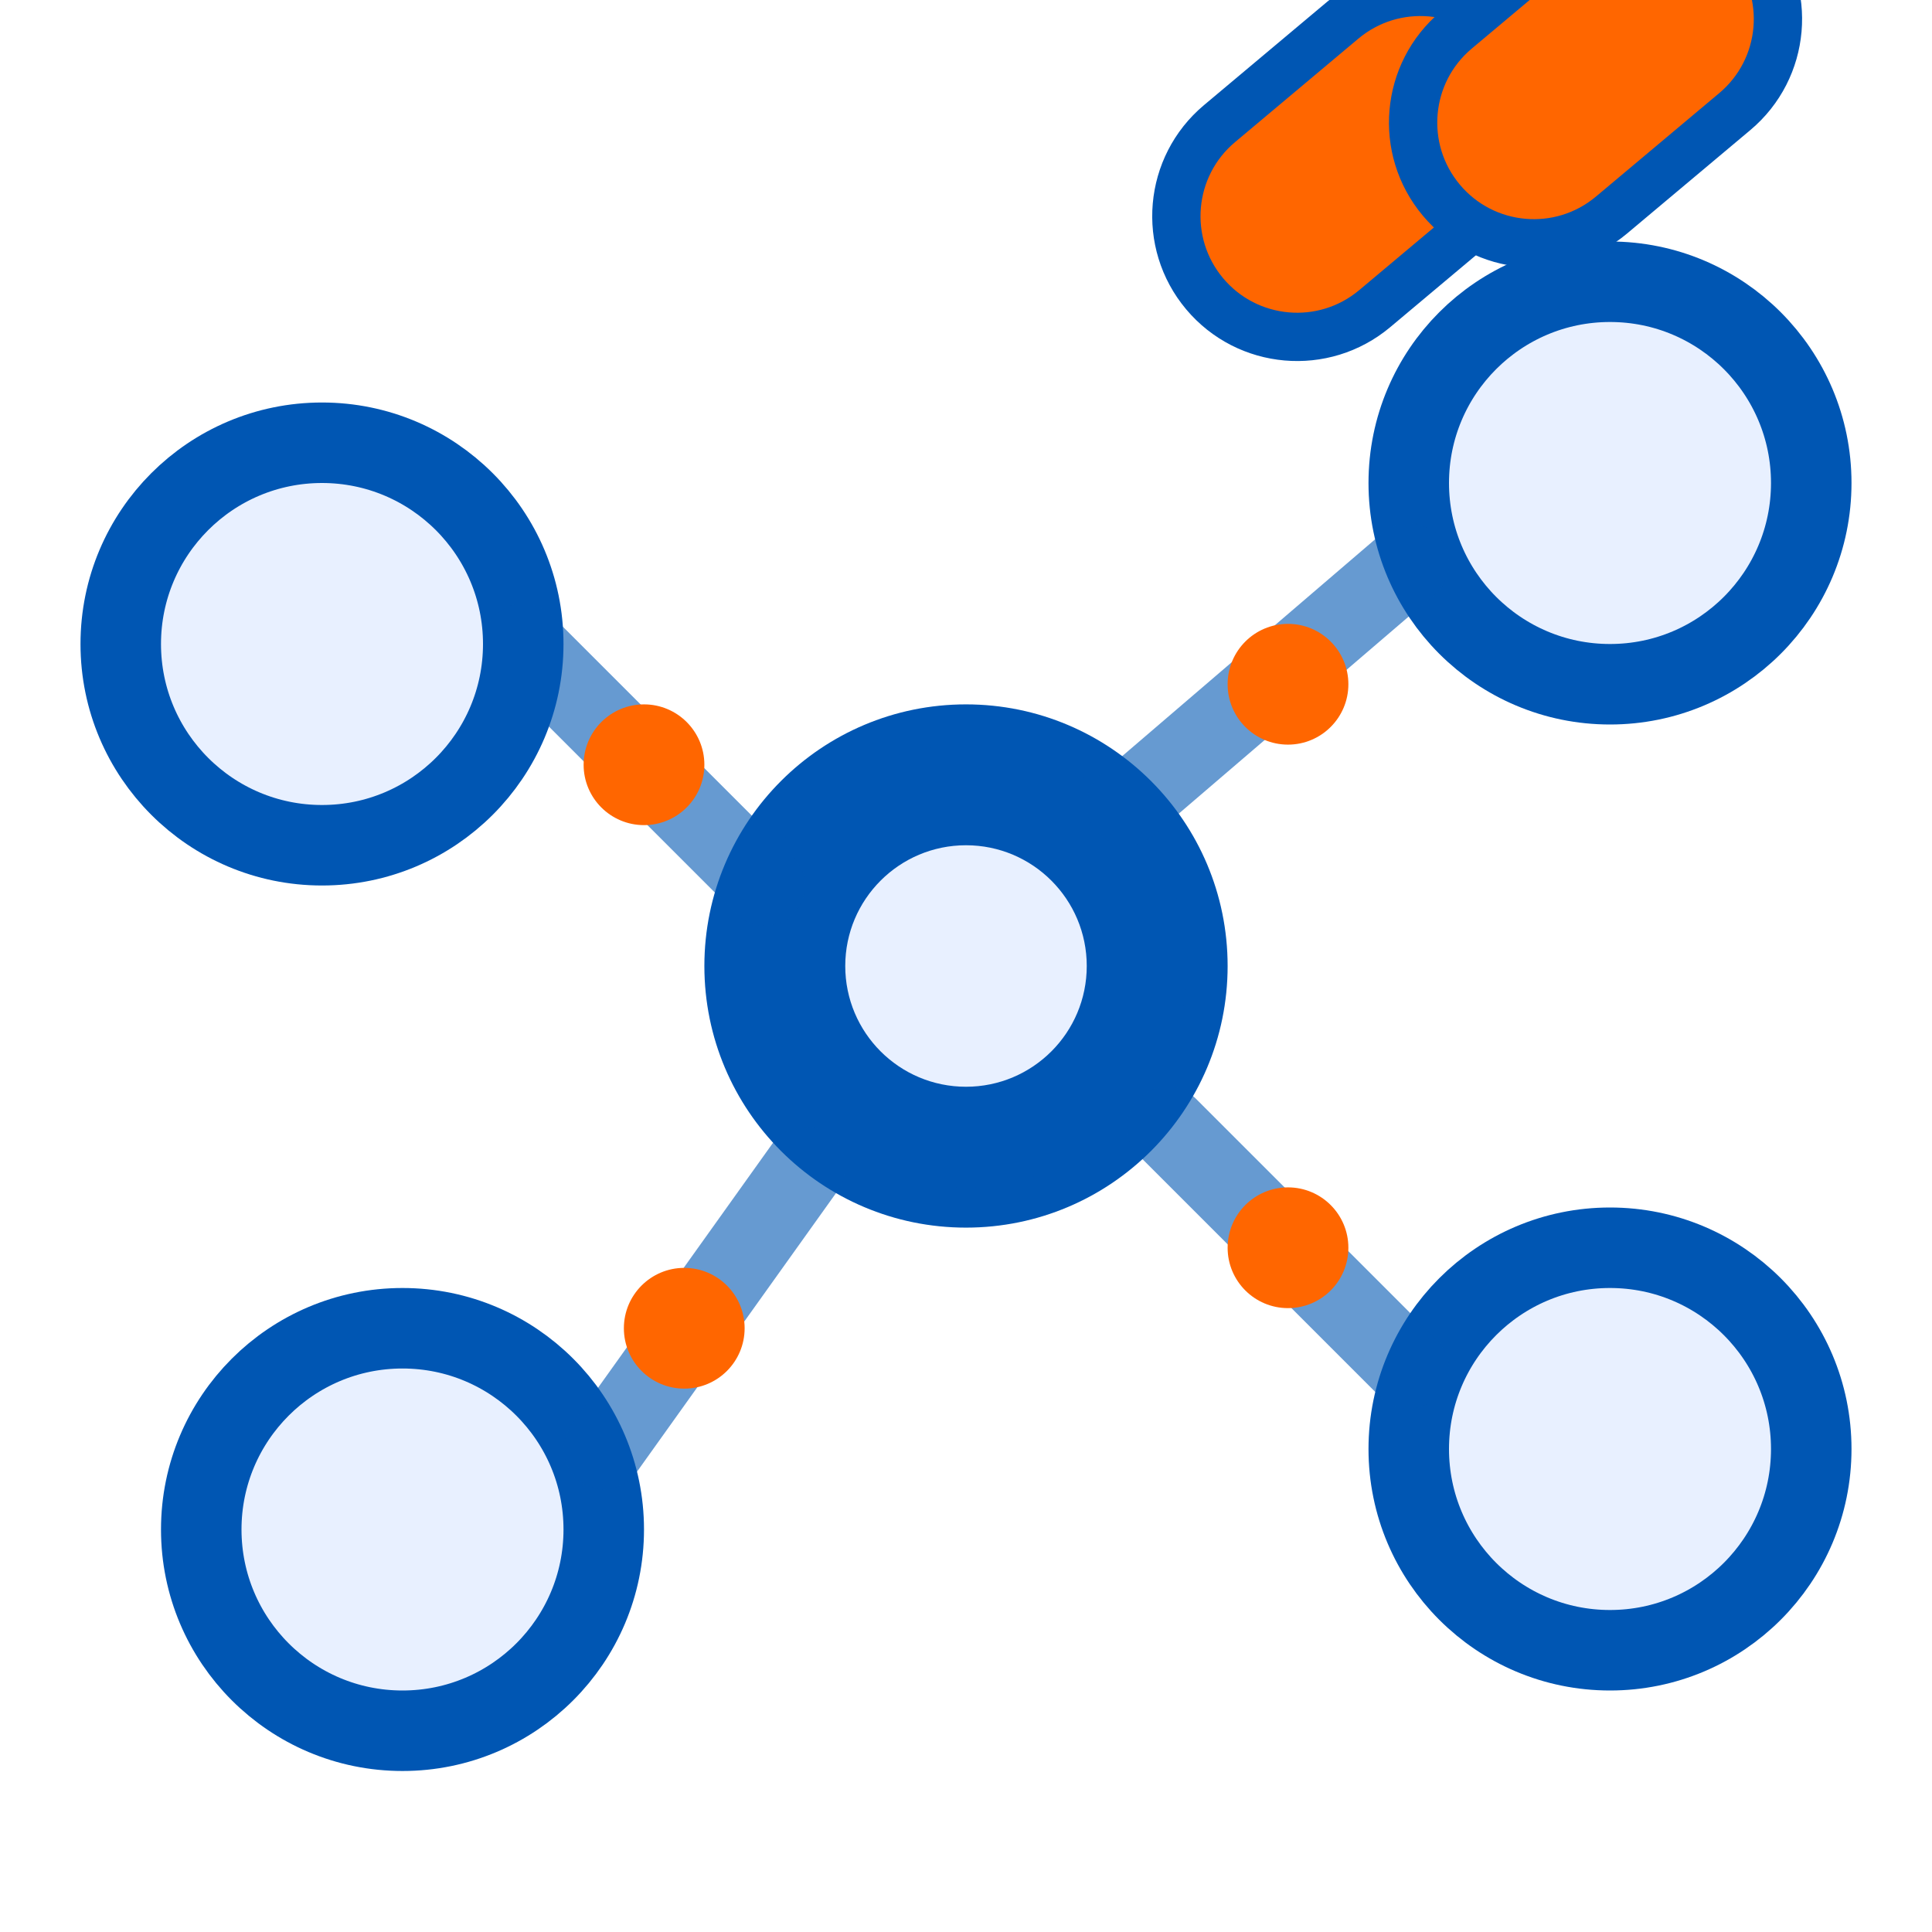
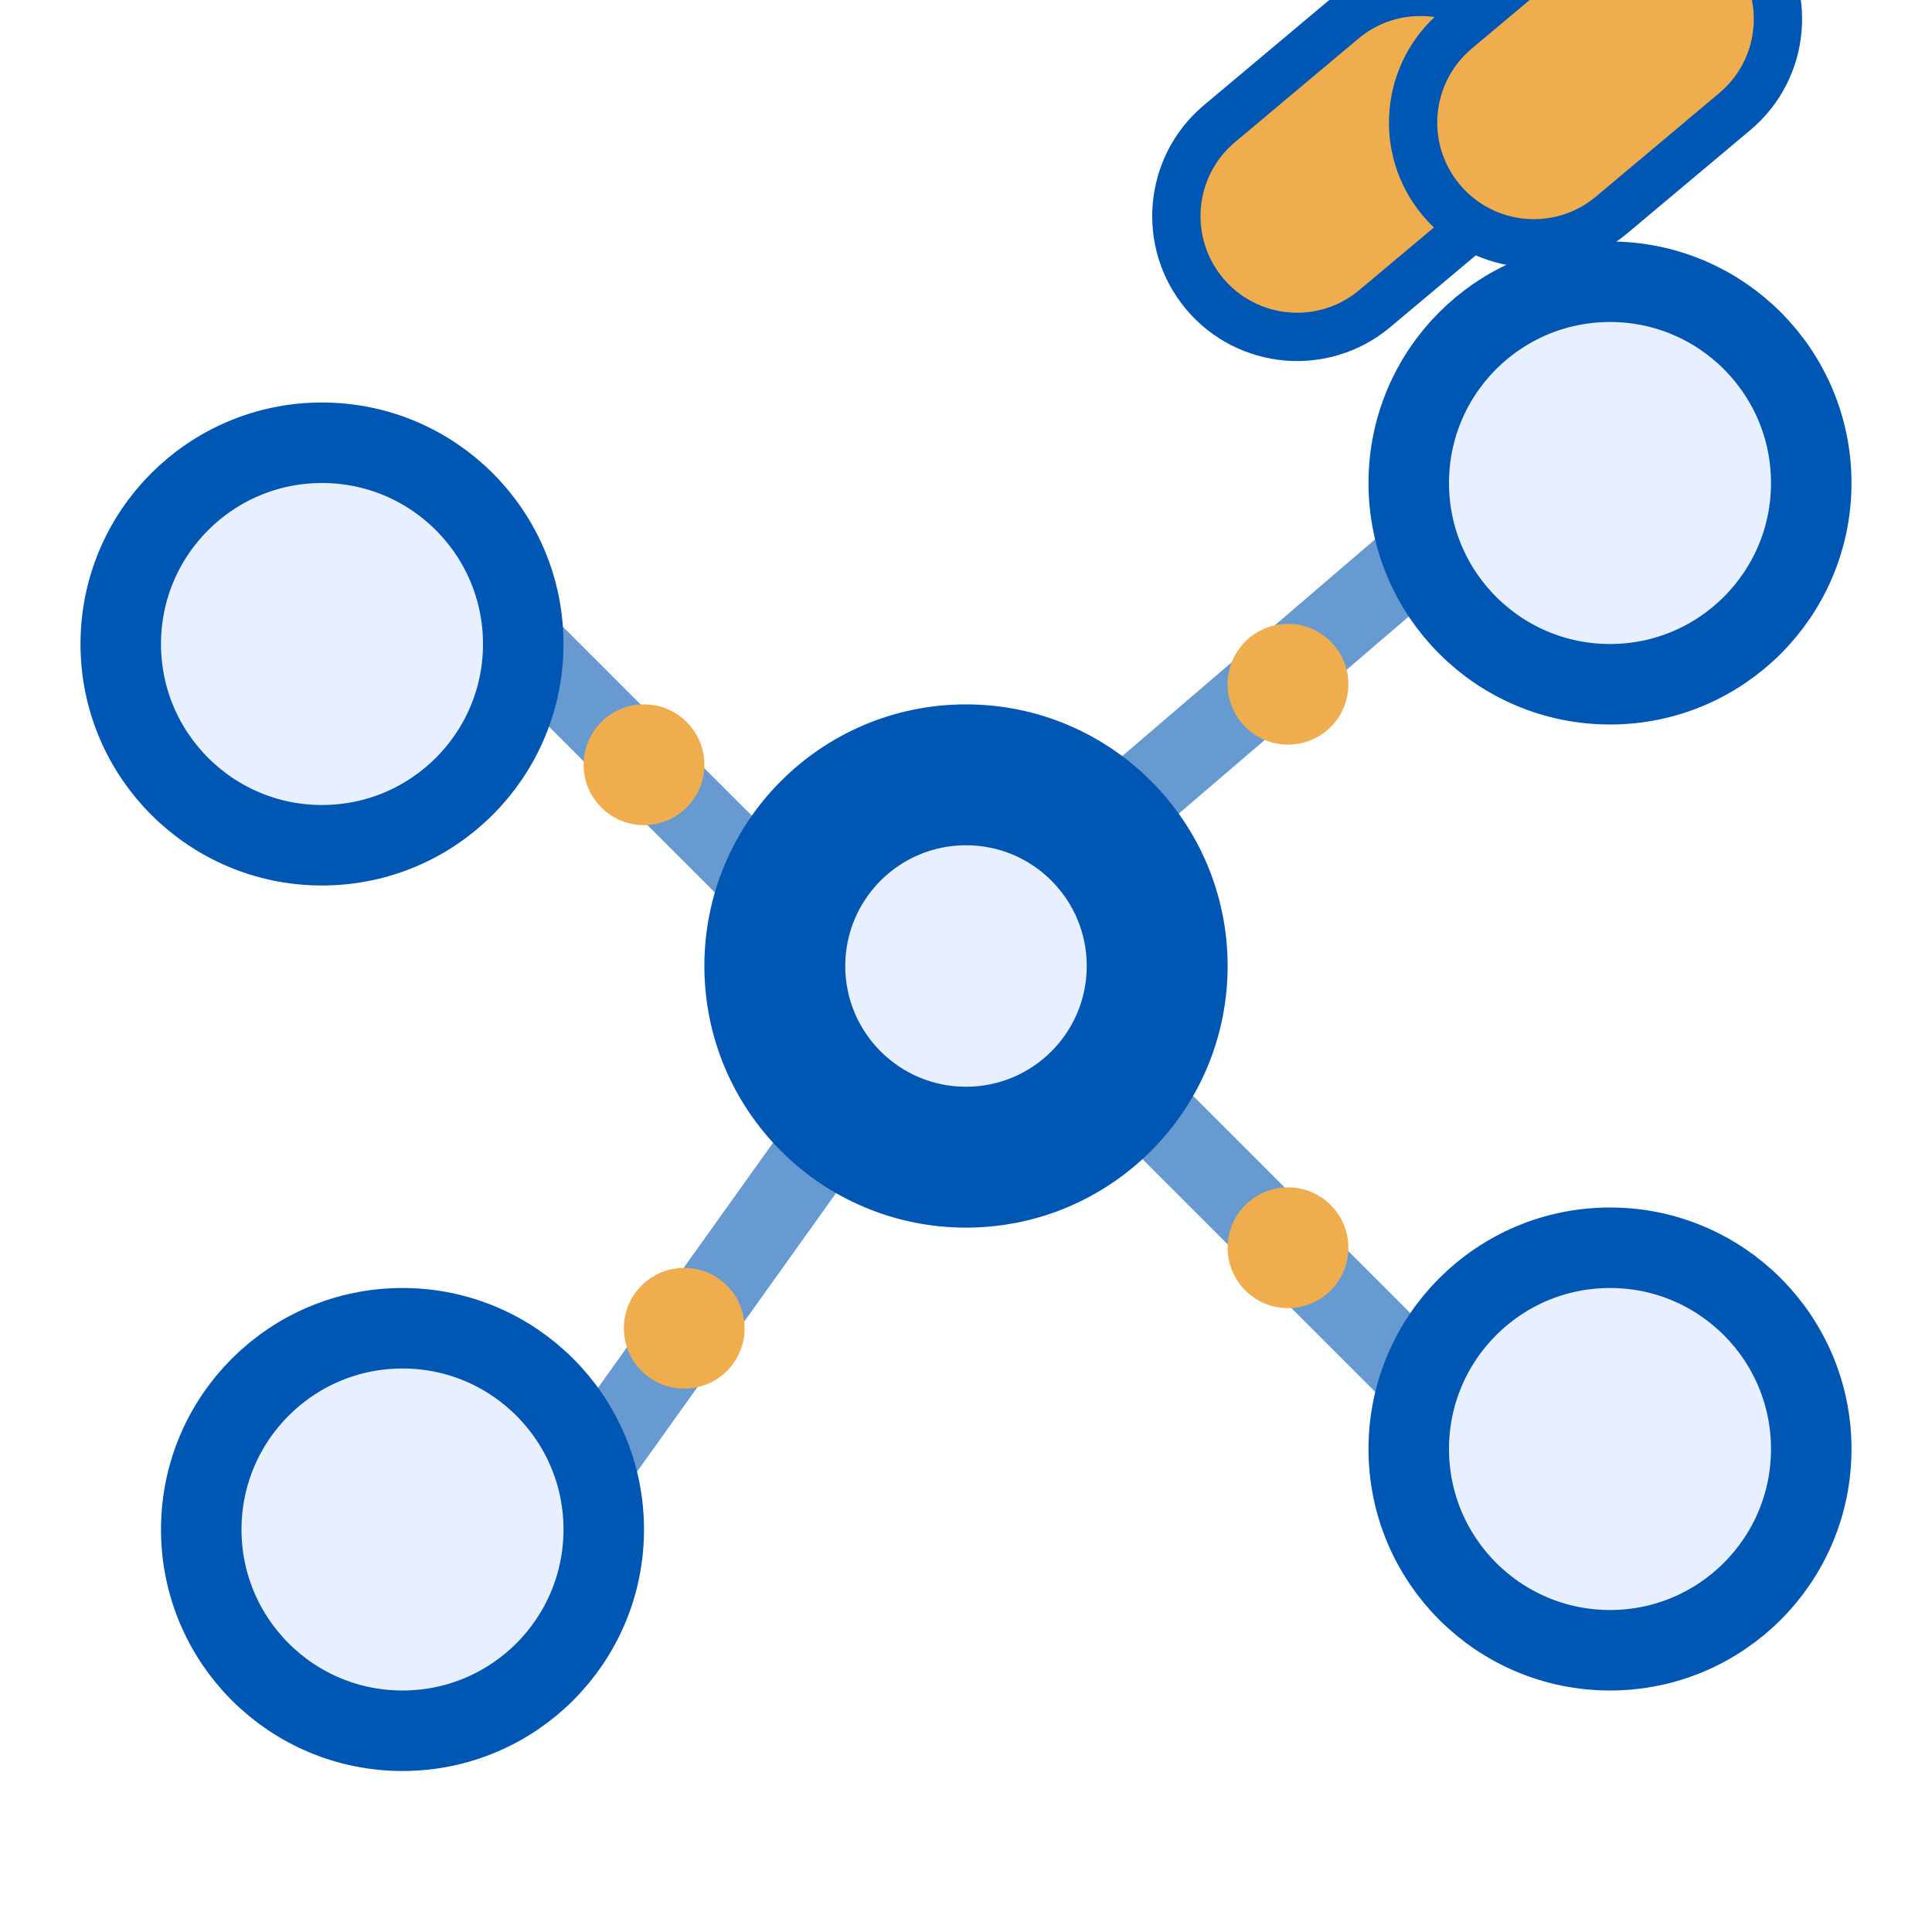
<svg xmlns="http://www.w3.org/2000/svg" viewBox="0 0 48 48" fill="none">
  <circle cx="24" cy="24" r="6" fill="#0056b3" stroke="#0056b3" stroke-width="1" />
  <circle cx="24" cy="24" r="3" fill="#e8f0ff" />
  <circle cx="8" cy="16" r="5" fill="#e8f0ff" stroke="#0056b3" stroke-width="2" />
  <circle cx="40" cy="12" r="5" fill="#e8f0ff" stroke="#0056b3" stroke-width="2" />
  <circle cx="40" cy="36" r="5" fill="#e8f0ff" stroke="#0056b3" stroke-width="2" />
  <circle cx="10" cy="38" r="5" fill="#e8f0ff" stroke="#0056b3" stroke-width="2" />
  <line x1="13" y1="16" x2="19" y2="22" stroke="#0056b3" stroke-width="2" stroke-linecap="round" opacity="0.6" />
  <line x1="35" y1="14" x2="28" y2="20" stroke="#0056b3" stroke-width="2" stroke-linecap="round" opacity="0.6" />
  <line x1="35" y1="34" x2="29" y2="28" stroke="#0056b3" stroke-width="2" stroke-linecap="round" opacity="0.6" />
  <line x1="15" y1="36" x2="20" y2="29" stroke="#0056b3" stroke-width="2" stroke-linecap="round" opacity="0.6" />
  <g transform="translate(28, 5) rotate(-40)">
-     <rect x="0" y="0" width="10" height="6" rx="3" fill="#ff6600" stroke="#0056b3" stroke-width="1.2" />
-     <rect x="6" y="2" width="10" height="6" rx="3" fill="#ff6600" stroke="#0056b3" stroke-width="1.2" />
+     <rect x="0" y="0" width="10" height="6" rx="3" fill="#f0ad4e" stroke="#0056b3" stroke-width="1.2" />
+     <rect x="6" y="2" width="10" height="6" rx="3" fill="#f0ad4e" stroke="#0056b3" stroke-width="1.2" />
  </g>
-   <circle cx="16" cy="19" r="1.5" fill="#ff6600" />
-   <circle cx="32" cy="17" r="1.5" fill="#ff6600" />
-   <circle cx="32" cy="31" r="1.5" fill="#ff6600" />
-   <circle cx="17" cy="33" r="1.5" fill="#ff6600" />
+   <circle cx="16" cy="19" r="1.5" fill="#f0ad4e" />
+   <circle cx="32" cy="17" r="1.5" fill="#f0ad4e" />
+   <circle cx="32" cy="31" r="1.5" fill="#f0ad4e" />
+   <circle cx="17" cy="33" r="1.5" fill="#f0ad4e" />
</svg>
